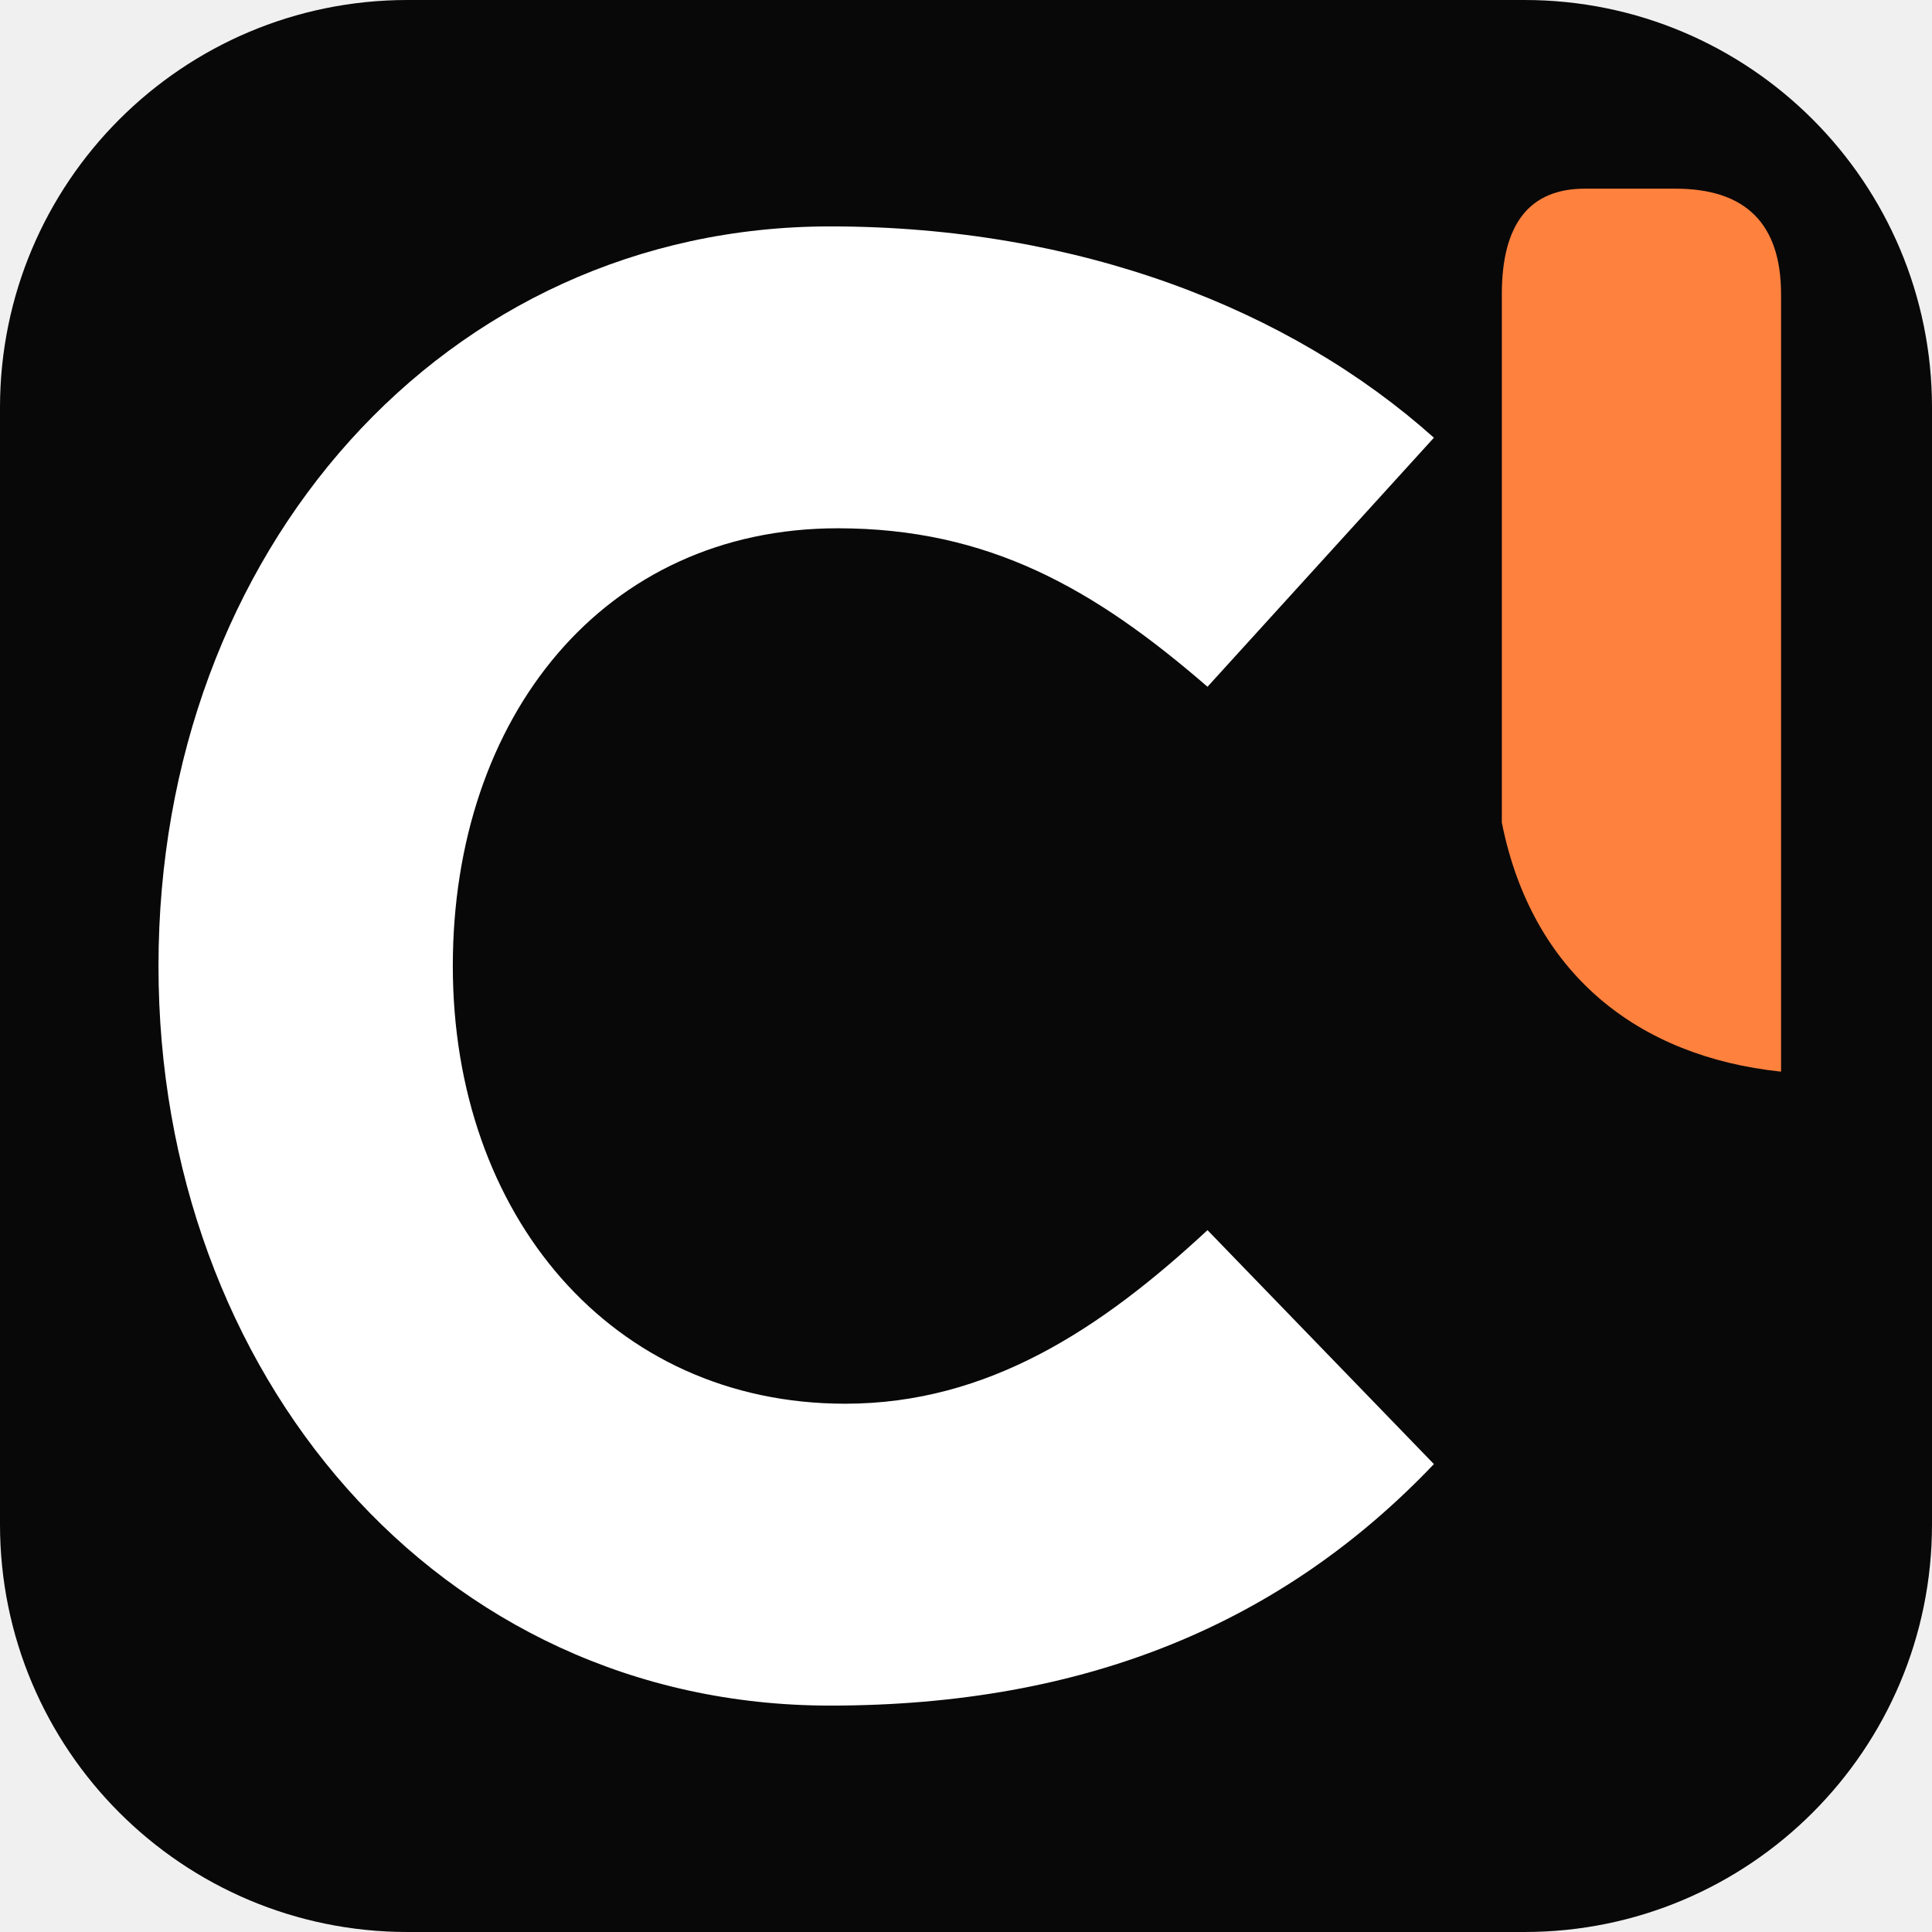
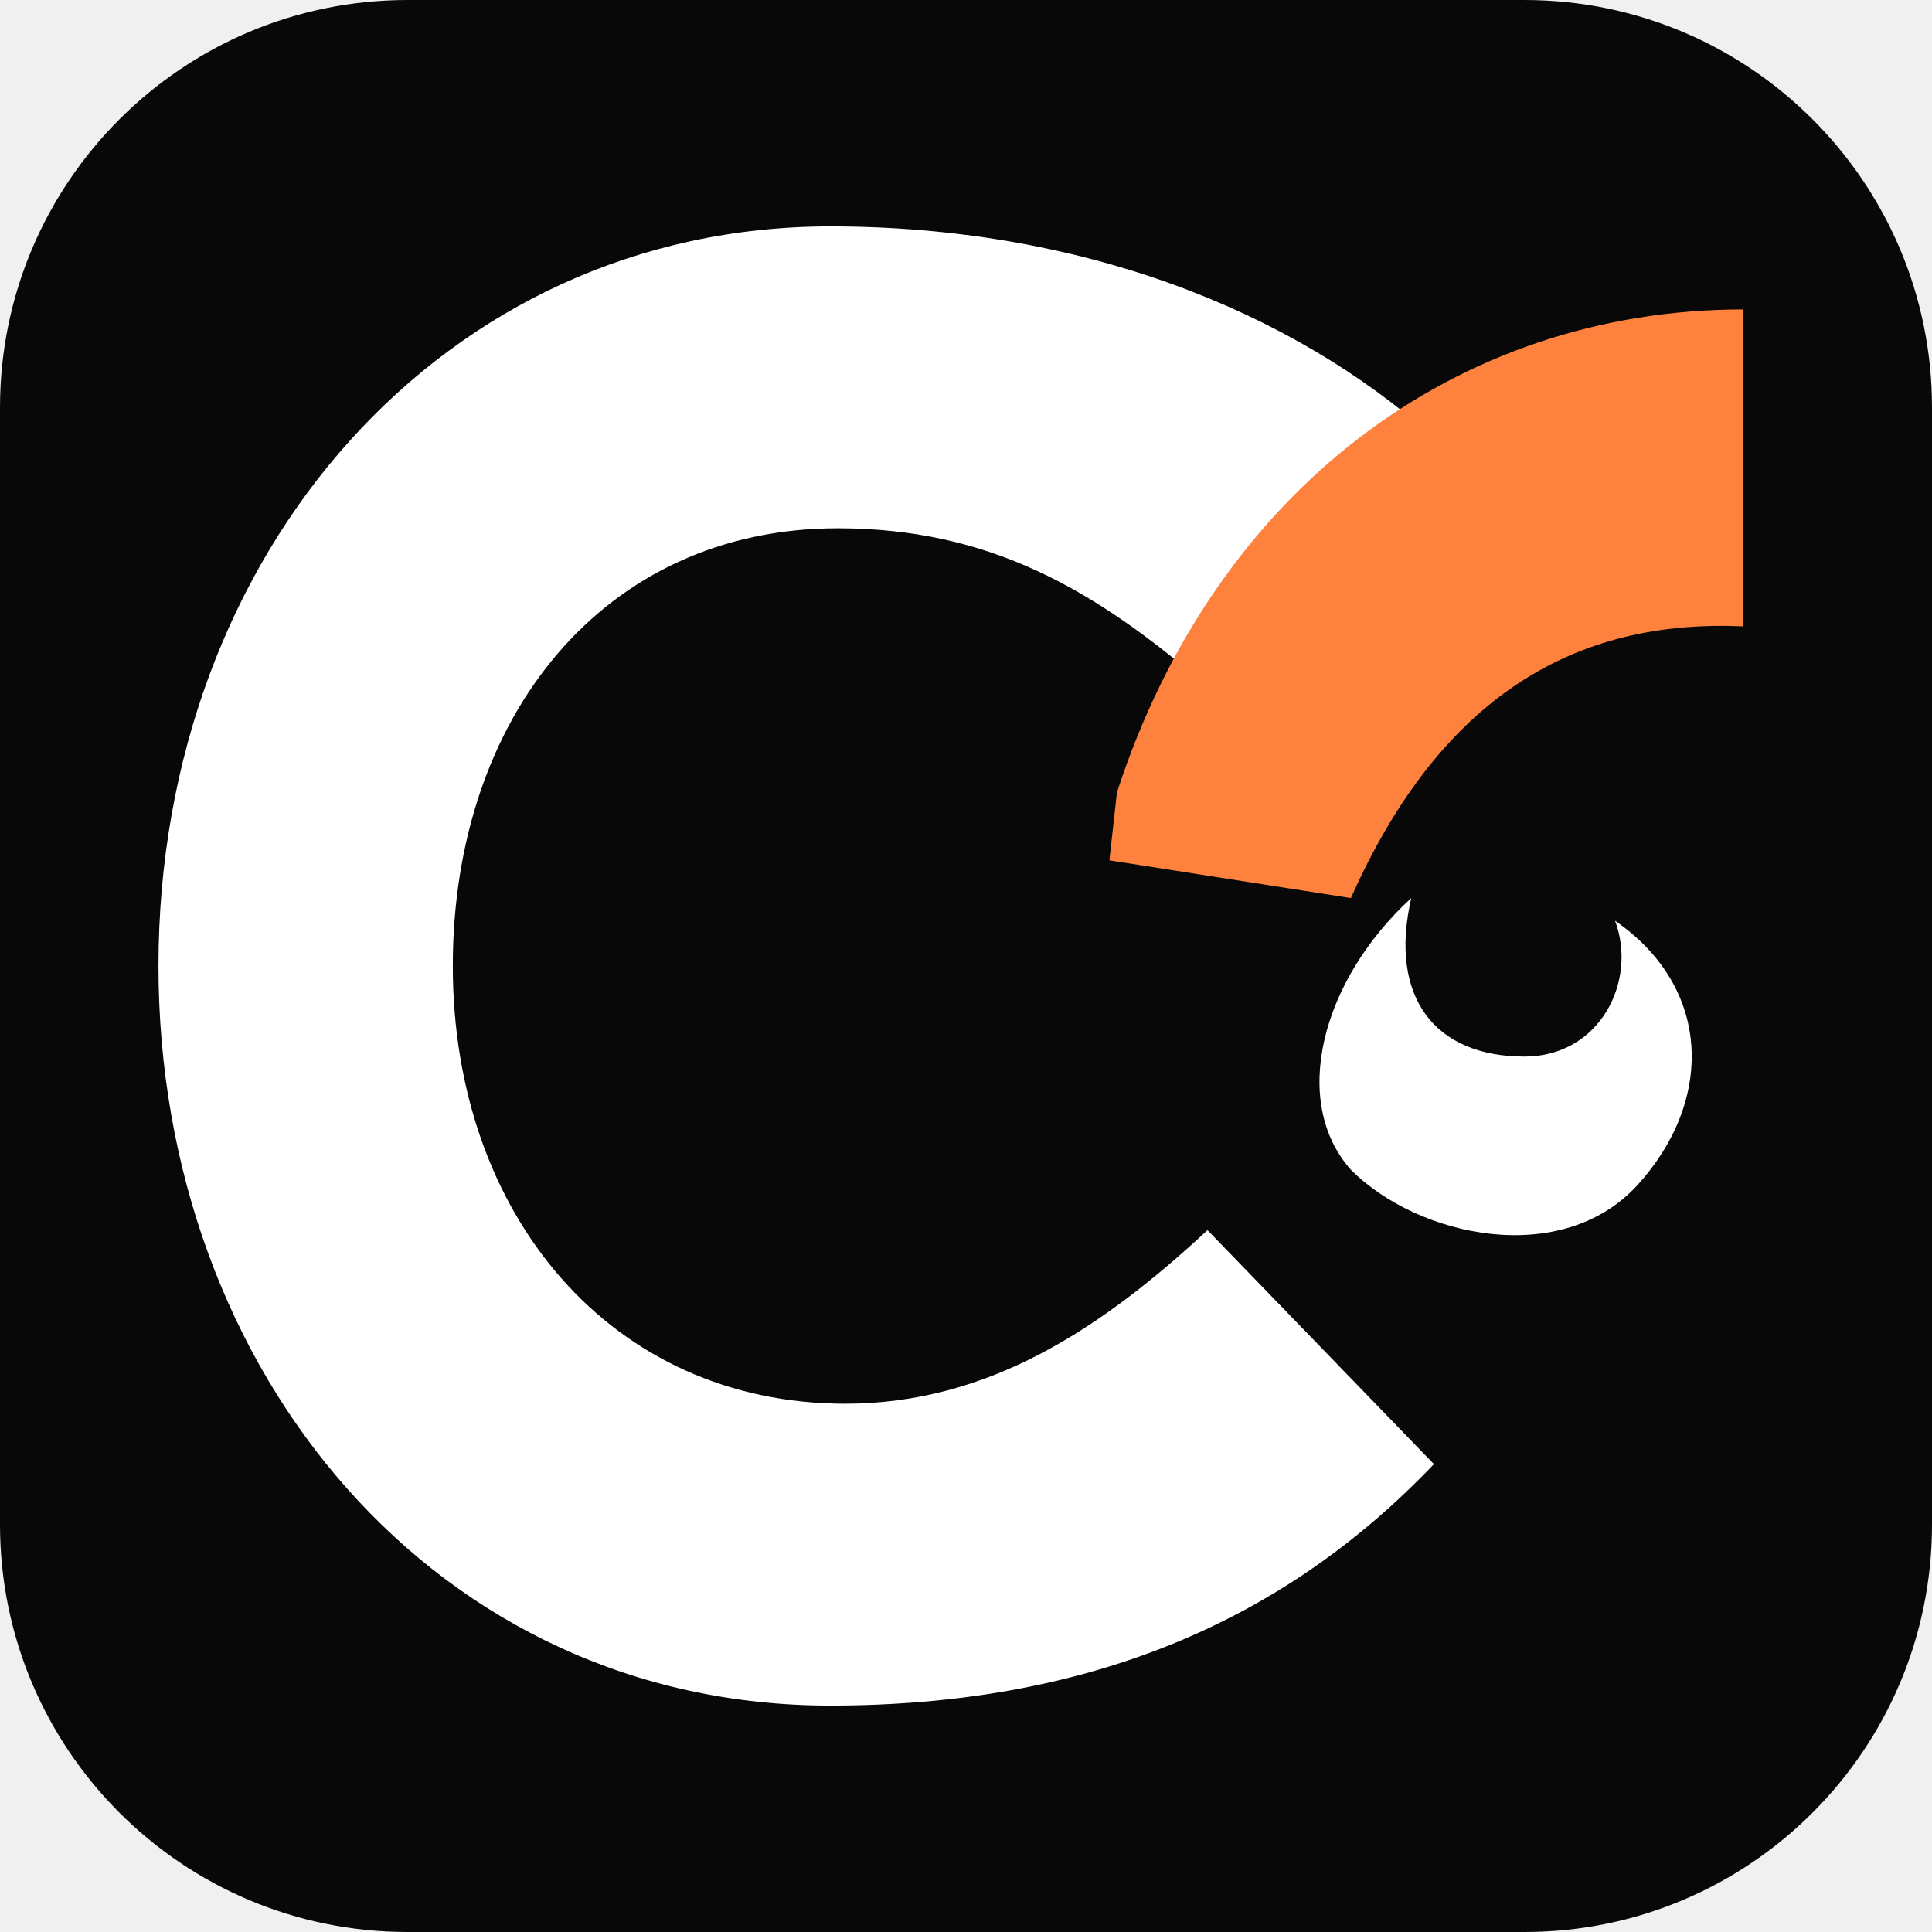
<svg xmlns="http://www.w3.org/2000/svg" viewBox="0 0 256 256" role="img" aria-label="Orcel Signal dark application icon">
  <rect width="256" height="256" rx="54" fill="#080808" />
  <g class="orcel-signal-mark">
    <path d="M190 58 L160 91 C145 78 131 70 111 70 C80 70 60 95 60 128 C60 161 81 186 112 186 C131 186 146 176 160 163 L190 194 C170 215 144 226 110 226 C58 226 21 182 21 128 C21 73 59 30 110 30 C143 30 171 41 190 58 Z" fill="#FFFFFF" />
-     <path d="M210 25 H222 Q236 25 236 39 V142 C217 140 203 129 199 109 V39 Q199 25 210 25 Z" fill="#FF813E" />
+     <path d="M148 105 C161 65 193 41 231 41 V83 C209 82 191 92 179 119 L147 114 Z" fill="#FF813E" />
+     <path d="M187 119 C184 132 190 140 202 140 C212 140 217 130 214 122 C227 131 227 146 217 157 C207 168 188 164 179 155 C171 146 175 130 187 119 Z" fill="#FFFFFF" />
  </g>
</svg>
